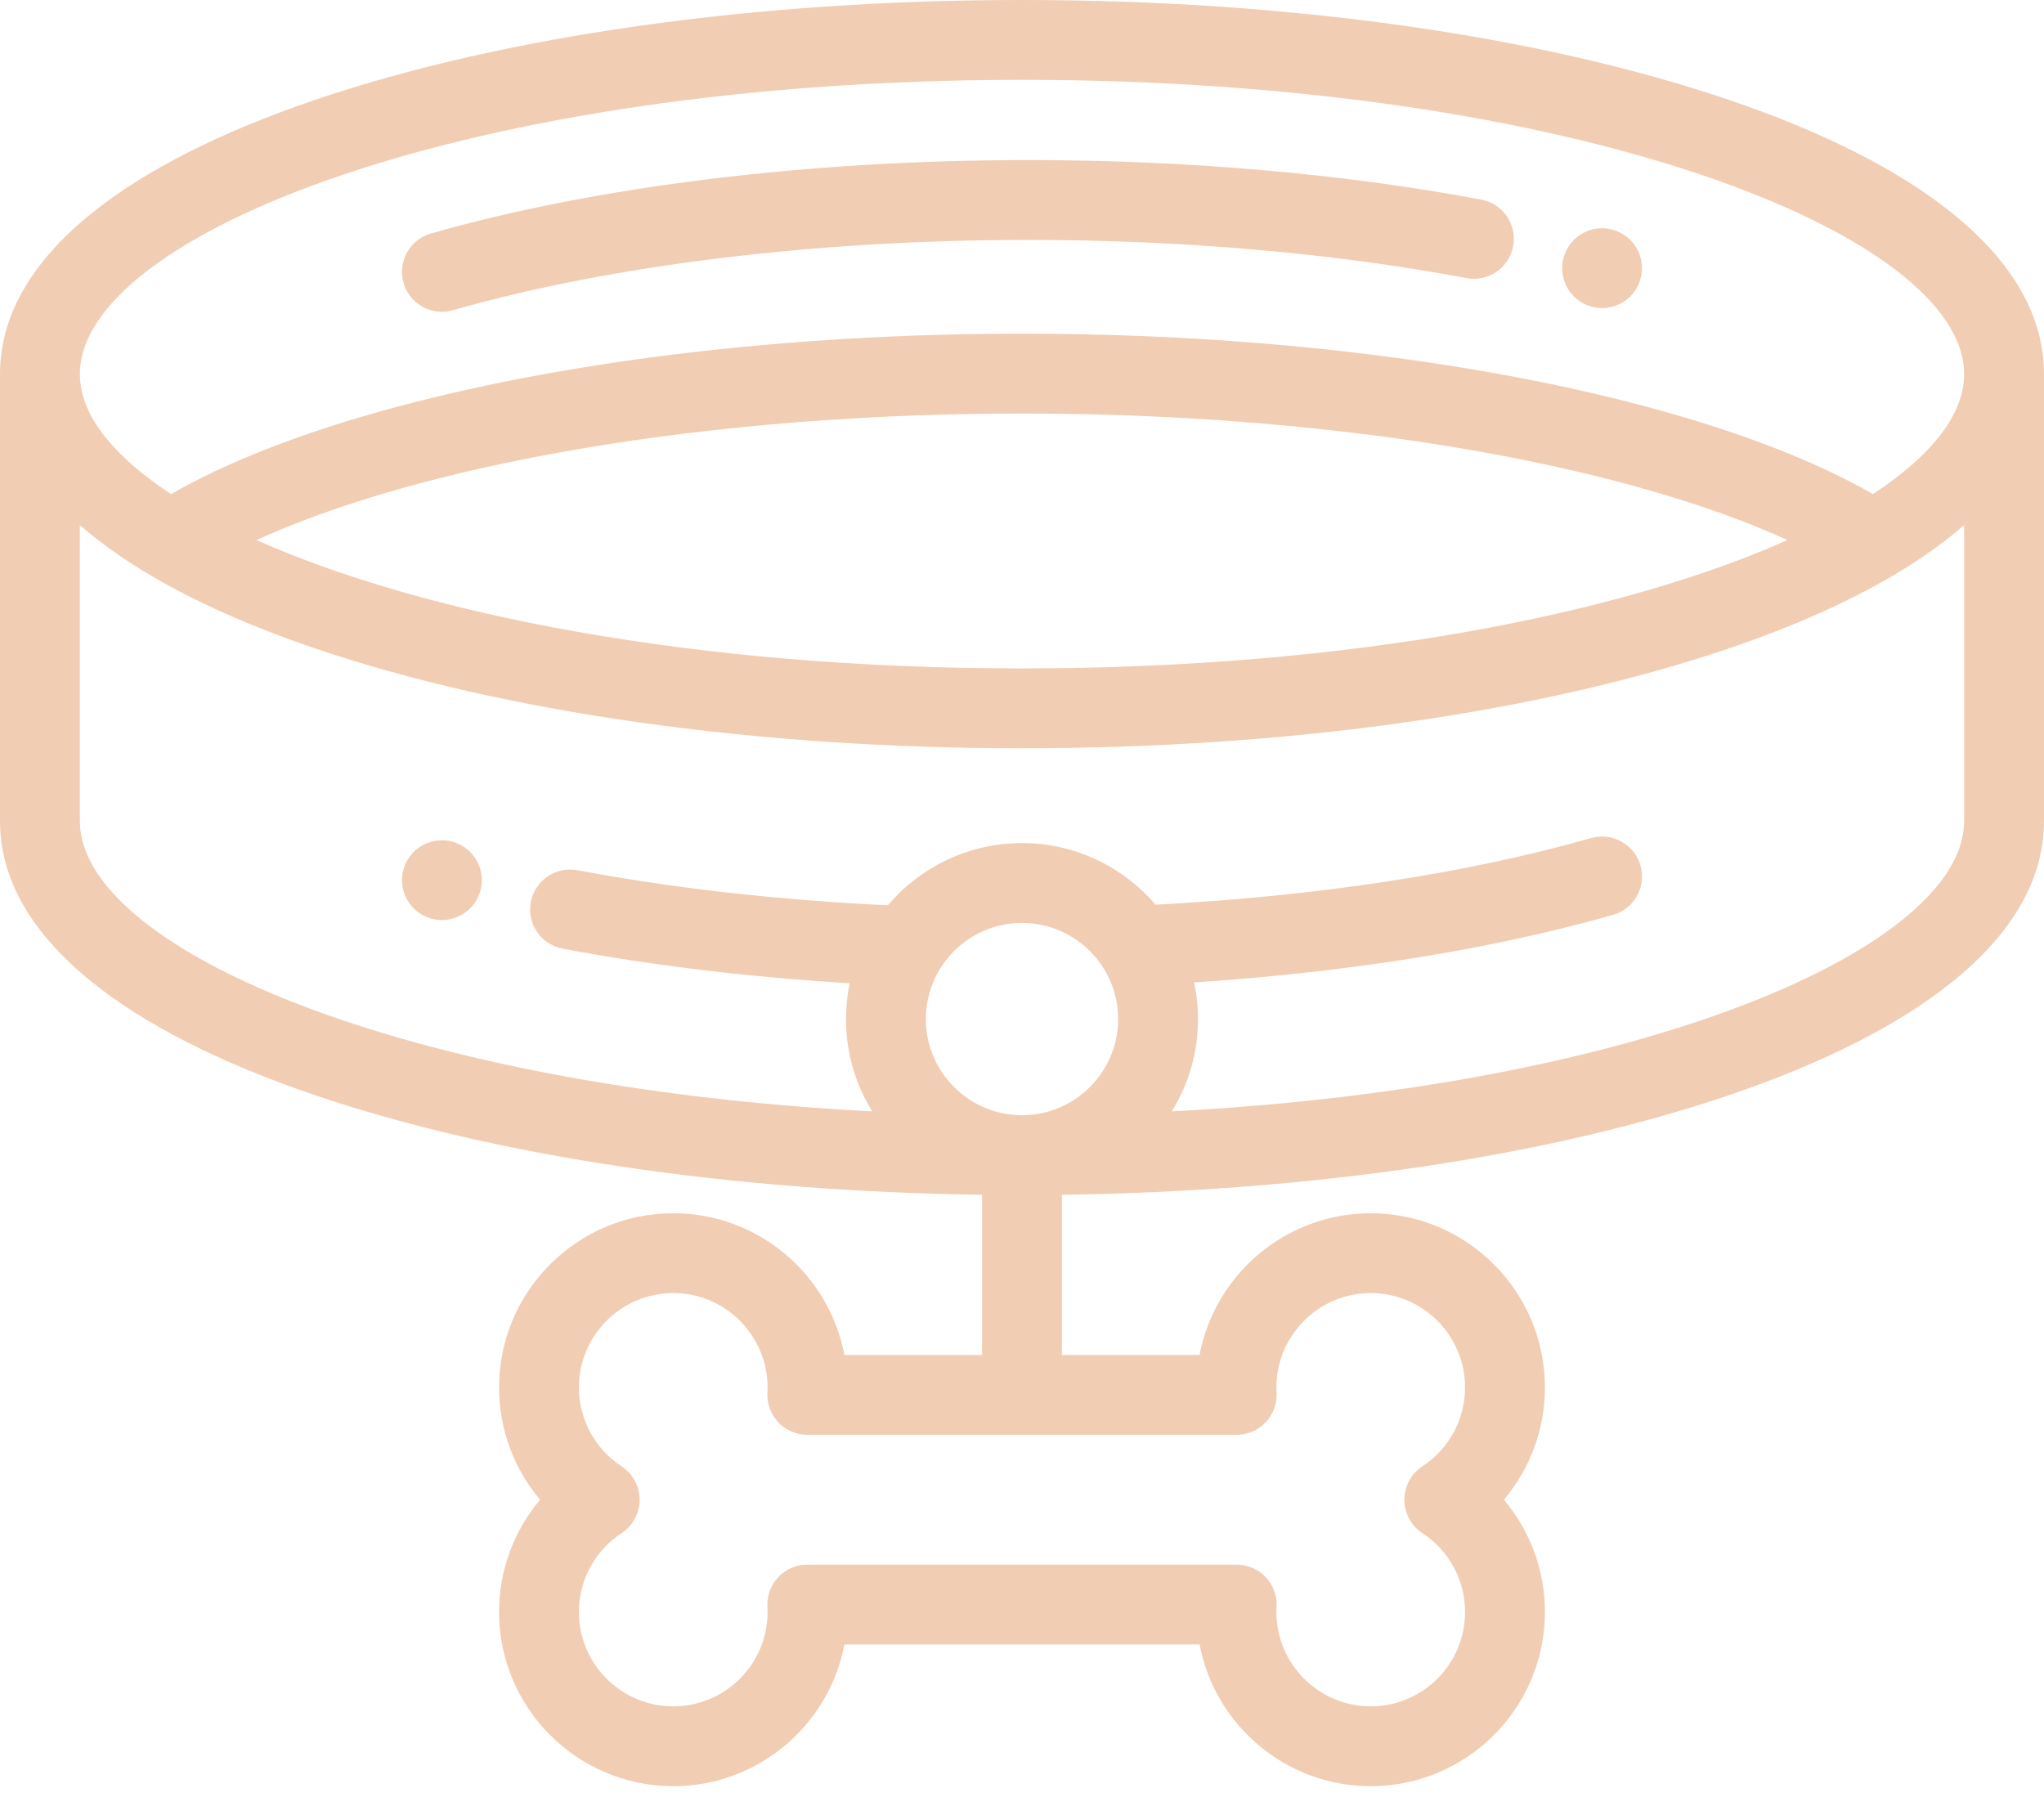
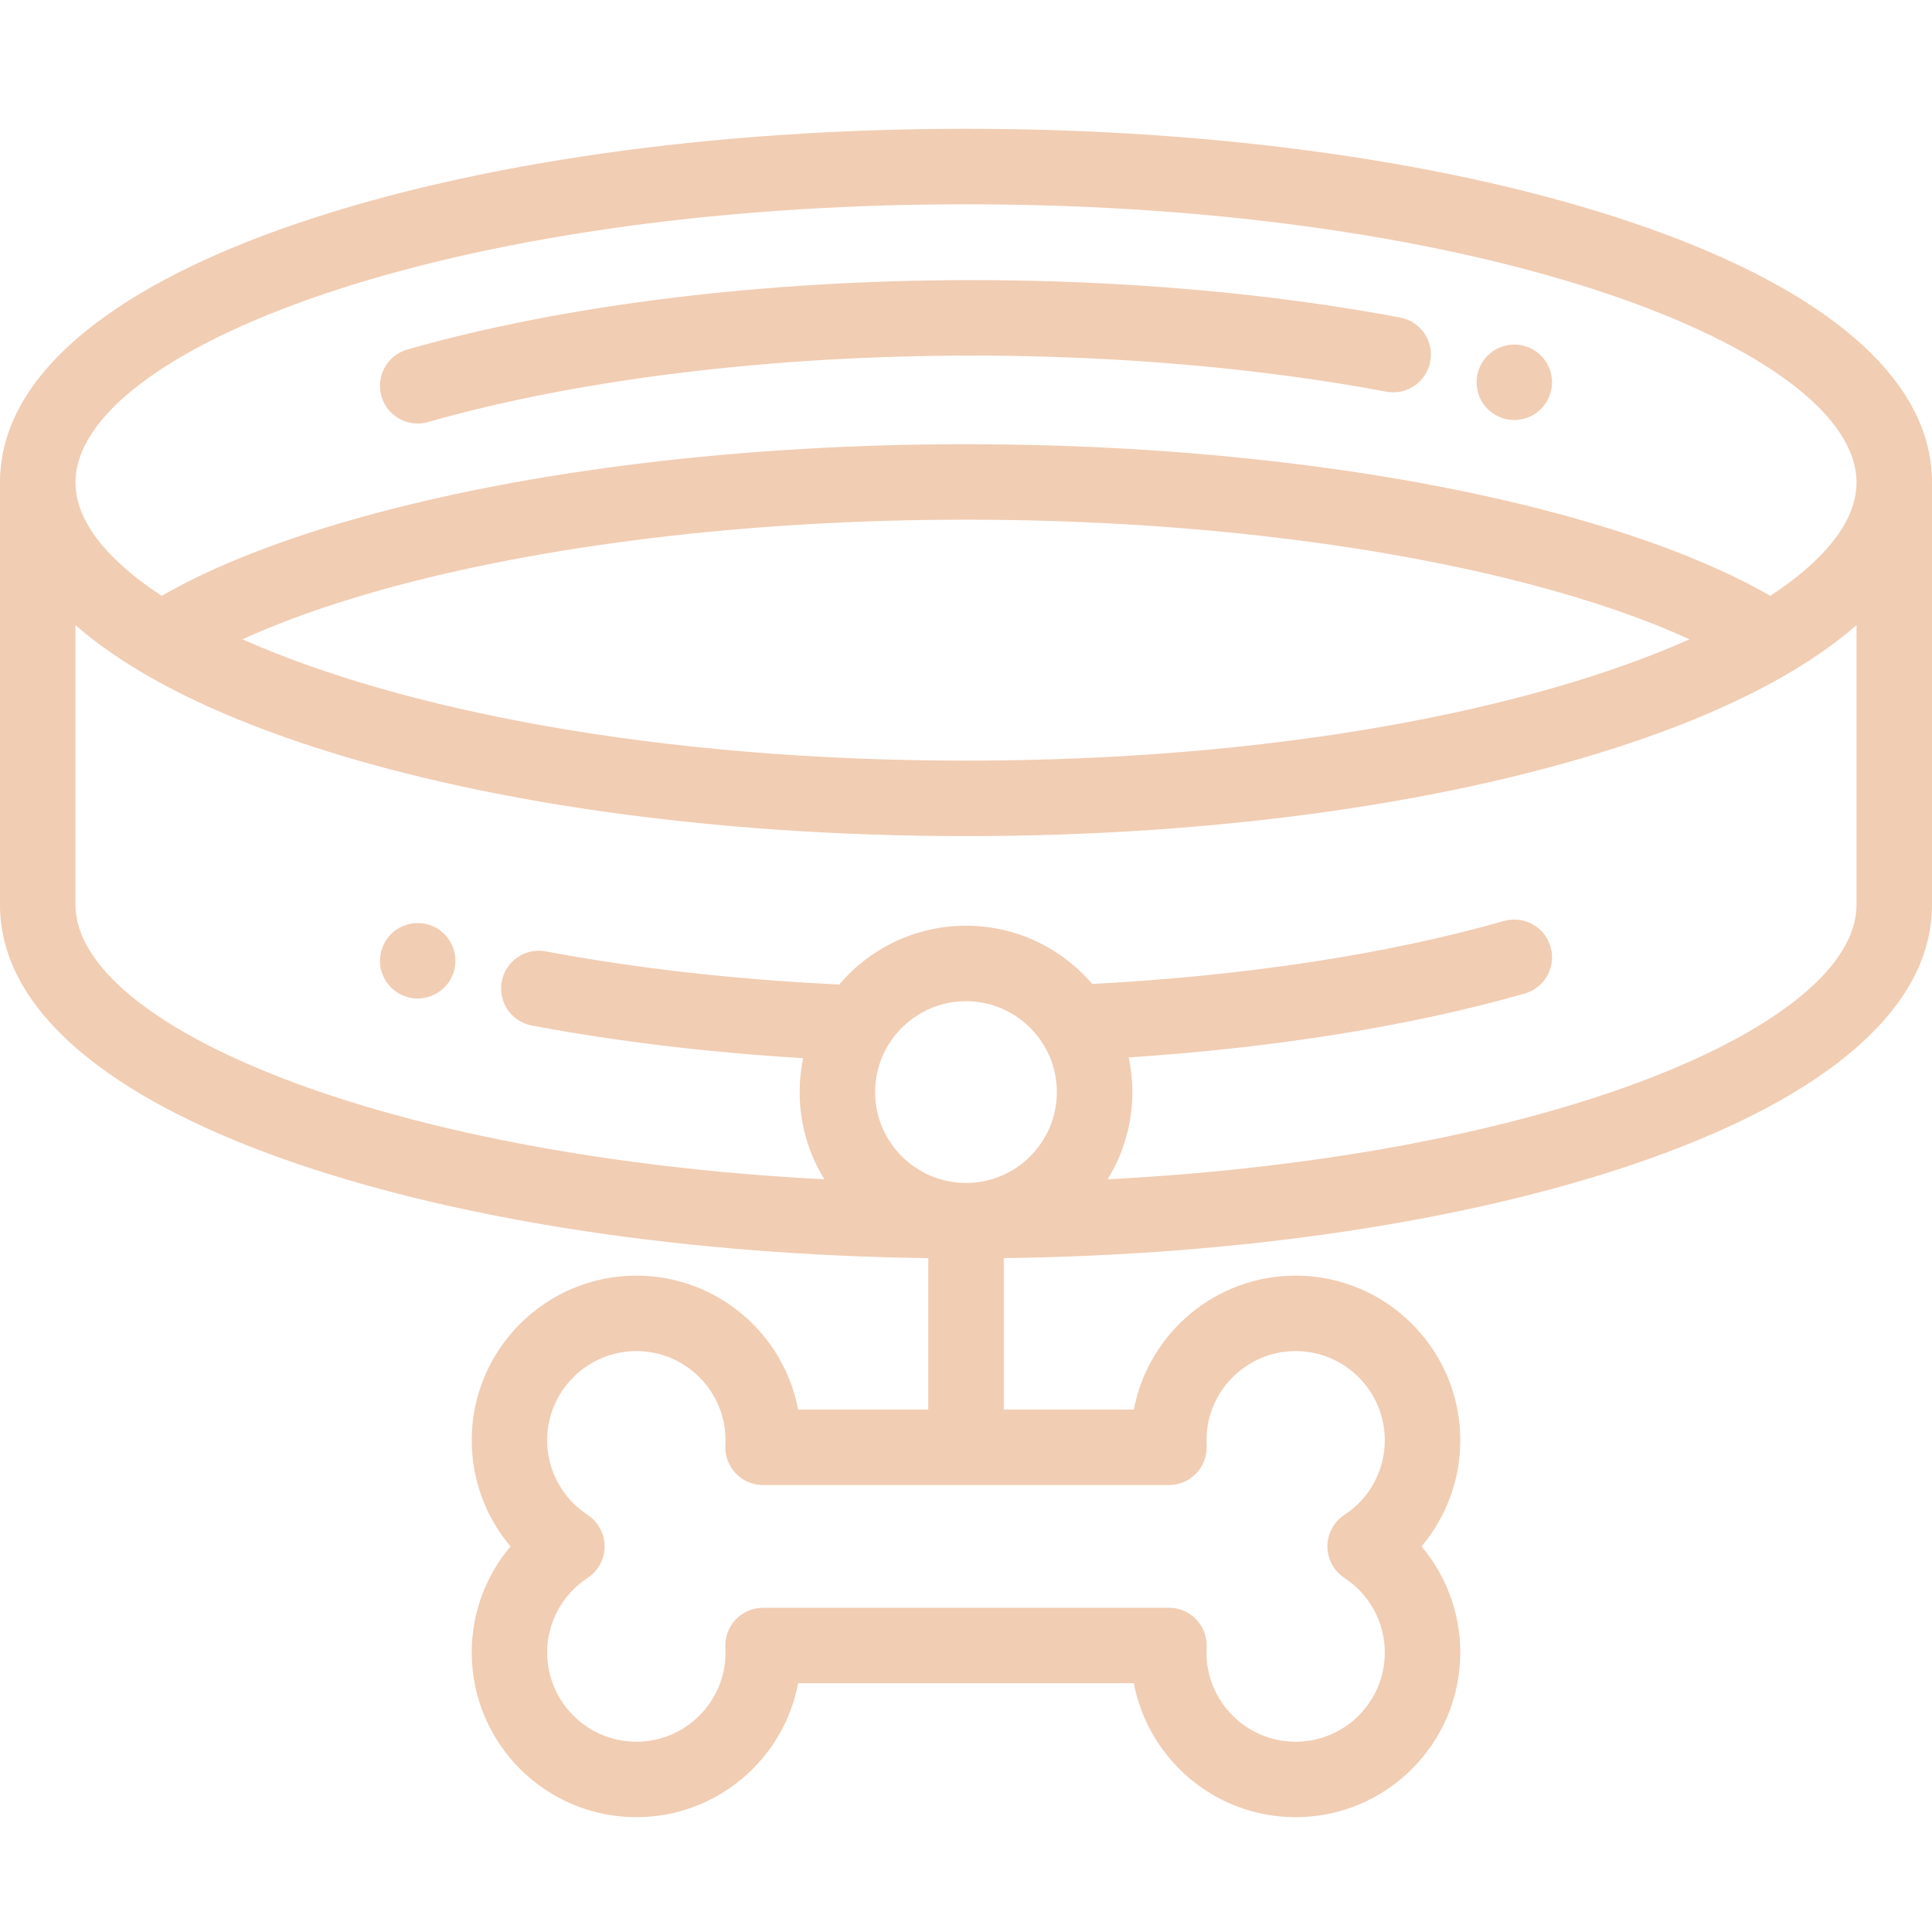
- <svg xmlns="http://www.w3.org/2000/svg" width="60" height="53" viewBox="0 0 60 53" fill="none">
-   <path d="M57.297 6.251C55.738 4.997 53.539 3.881 50.762 2.936C45.198 1.043 37.825 0 30 0C22.174 0 14.801 1.043 9.238 2.936C6.46 3.881 4.262 4.997 2.703 6.251C0.909 7.694 0 9.286 0 10.983V24.099C0 25.796 0.909 27.388 2.703 28.831C4.262 30.085 6.46 31.201 9.238 32.146C14.523 33.944 21.441 34.974 28.828 35.073V39.776H24.787C24.339 37.41 22.257 35.616 19.763 35.616C16.944 35.616 14.65 37.909 14.65 40.728C14.65 41.954 15.085 43.115 15.854 44.025C15.075 44.947 14.648 46.115 14.65 47.321C14.65 50.141 16.944 52.434 19.763 52.434C22.257 52.434 24.339 50.64 24.787 48.274H35.213C35.661 50.64 37.743 52.434 40.237 52.434C43.056 52.434 45.35 50.141 45.35 47.321C45.35 46.096 44.915 44.935 44.146 44.025C44.925 43.103 45.352 41.935 45.35 40.728C45.35 37.909 43.056 35.616 40.237 35.616C37.743 35.616 35.661 37.41 35.213 39.776H31.172V35.073C38.559 34.974 45.477 33.944 50.762 32.146C53.54 31.201 55.738 30.085 57.297 28.831C59.091 27.388 60 25.796 60 24.099V10.983C60 9.286 59.09 7.694 57.297 6.251ZM36.302 42.119C36.462 42.119 36.619 42.087 36.766 42.024C36.912 41.961 37.044 41.869 37.153 41.753C37.263 41.637 37.348 41.5 37.402 41.351C37.457 41.201 37.481 41.042 37.472 40.883C37.469 40.831 37.468 40.78 37.468 40.729C37.468 39.202 38.71 37.959 40.237 37.959C41.764 37.959 43.006 39.202 43.006 40.729C43.006 41.664 42.538 42.53 41.753 43.045C41.59 43.152 41.457 43.297 41.365 43.468C41.273 43.639 41.224 43.831 41.224 44.025C41.224 44.219 41.273 44.411 41.365 44.582C41.457 44.753 41.59 44.898 41.753 45.005C42.538 45.52 43.006 46.386 43.006 47.322C43.006 48.849 41.764 50.091 40.237 50.091C38.71 50.091 37.468 48.848 37.468 47.322C37.468 47.27 37.47 47.218 37.472 47.167C37.481 47.008 37.457 46.849 37.403 46.699C37.348 46.55 37.263 46.413 37.154 46.297C37.044 46.181 36.912 46.089 36.766 46.026C36.619 45.963 36.462 45.931 36.302 45.931H23.698C23.538 45.931 23.381 45.963 23.234 46.026C23.088 46.089 22.956 46.181 22.846 46.297C22.737 46.413 22.652 46.55 22.597 46.699C22.542 46.849 22.519 47.008 22.527 47.167C22.53 47.218 22.532 47.27 22.532 47.322C22.532 48.849 21.29 50.091 19.763 50.091C18.236 50.091 16.993 48.848 16.993 47.322C16.993 46.386 17.462 45.52 18.247 45.005C18.409 44.898 18.543 44.753 18.635 44.582C18.727 44.411 18.776 44.219 18.776 44.025C18.776 43.831 18.727 43.639 18.635 43.468C18.543 43.297 18.409 43.152 18.247 43.045C17.462 42.53 16.993 41.664 16.993 40.729C16.993 39.202 18.236 37.959 19.763 37.959C21.29 37.959 22.532 39.202 22.532 40.729C22.532 40.78 22.53 40.832 22.527 40.883C22.518 41.042 22.542 41.201 22.597 41.351C22.652 41.5 22.737 41.637 22.846 41.753C22.956 41.869 23.088 41.961 23.234 42.024C23.38 42.087 23.538 42.119 23.698 42.119H36.302ZM30 32.738C28.444 32.738 27.177 31.472 27.177 29.916C27.177 28.359 28.444 27.093 30 27.093C31.556 27.093 32.822 28.359 32.822 29.916C32.822 31.472 31.556 32.738 30 32.738ZM57.656 24.099C57.656 27.807 48.304 31.898 34.397 32.625C34.901 31.811 35.167 30.873 35.166 29.916C35.166 29.546 35.126 29.186 35.053 28.839C39.601 28.54 43.825 27.862 47.349 26.856C47.972 26.678 48.333 26.03 48.155 25.408C47.977 24.785 47.329 24.425 46.706 24.602C43.09 25.634 38.679 26.307 33.921 26.558C32.973 25.452 31.567 24.749 30 24.749C28.424 24.749 27.012 25.459 26.063 26.575C22.838 26.421 19.774 26.077 16.95 25.546C16.315 25.426 15.702 25.845 15.582 26.481C15.462 27.117 15.881 27.729 16.517 27.849C19.149 28.344 21.977 28.683 24.942 28.863C24.87 29.209 24.834 29.562 24.834 29.916C24.833 30.873 25.099 31.811 25.603 32.625C11.695 31.899 2.344 27.807 2.344 24.099V15.414L2.36 15.427C2.472 15.525 2.586 15.621 2.703 15.715C2.859 15.84 3.019 15.962 3.181 16.079L3.184 16.081C3.271 16.145 3.36 16.208 3.451 16.271L3.492 16.299C3.577 16.358 3.664 16.416 3.752 16.474C3.77 16.486 3.788 16.497 3.806 16.509C3.895 16.567 3.986 16.625 4.078 16.682L4.117 16.707C5.502 17.563 7.216 18.342 9.238 19.03C14.801 20.923 22.174 21.966 30 21.966C37.825 21.966 45.198 20.923 50.762 19.03C52.784 18.342 54.497 17.563 55.882 16.707L55.922 16.683C56.014 16.625 56.104 16.567 56.194 16.509L56.247 16.474C56.336 16.416 56.422 16.358 56.508 16.299L56.548 16.271C56.639 16.208 56.728 16.145 56.816 16.081L56.818 16.079C56.981 15.962 57.14 15.84 57.297 15.715C57.413 15.621 57.528 15.525 57.64 15.427L57.656 15.414V24.099ZM7.529 15.854C8.55 15.388 9.946 14.852 11.802 14.331C16.845 12.917 23.308 12.139 30 12.139C36.692 12.139 43.154 12.917 48.197 14.331C50.053 14.852 51.45 15.387 52.47 15.854C47.621 18.016 39.682 19.622 30 19.622C20.318 19.622 12.379 18.015 7.529 15.854ZM57.648 11.155C57.643 11.223 57.635 11.291 57.624 11.359L57.623 11.37C57.61 11.442 57.594 11.513 57.575 11.584C57.562 11.634 57.547 11.685 57.53 11.735L57.52 11.765C57.495 11.839 57.466 11.912 57.434 11.984C57.422 12.013 57.408 12.041 57.395 12.07C57.368 12.126 57.34 12.183 57.309 12.239L57.301 12.254C56.813 13.134 55.892 13.904 54.978 14.505C53.765 13.806 51.818 12.912 48.83 12.075C43.587 10.605 36.9 9.795 30 9.795C23.1 9.795 16.413 10.605 11.17 12.075C8.182 12.912 6.235 13.806 5.021 14.505C4.108 13.904 3.187 13.134 2.699 12.254L2.691 12.239C2.66 12.183 2.632 12.126 2.605 12.069C2.592 12.041 2.578 12.013 2.566 11.985C2.555 11.961 2.545 11.937 2.535 11.913C2.515 11.863 2.496 11.814 2.479 11.765C2.476 11.755 2.473 11.745 2.47 11.736C2.449 11.671 2.43 11.607 2.414 11.541C2.4 11.485 2.387 11.428 2.377 11.37L2.376 11.359C2.365 11.291 2.356 11.223 2.351 11.155C2.347 11.098 2.344 11.04 2.344 10.983C2.344 6.897 13.702 2.344 30 2.344C46.298 2.344 57.656 6.897 57.656 10.983C57.656 11.04 57.653 11.098 57.648 11.155Z" fill="#F1CDB3" />
-   <path d="M48.176 7.643C48.131 7.416 48.02 7.208 47.857 7.043C47.802 6.989 47.742 6.94 47.678 6.898C47.551 6.813 47.407 6.754 47.257 6.723C47.105 6.693 46.95 6.693 46.798 6.723C46.724 6.739 46.651 6.761 46.579 6.79C46.509 6.819 46.441 6.856 46.378 6.898C46.313 6.94 46.254 6.989 46.199 7.043C46.145 7.097 46.097 7.158 46.053 7.221C45.968 7.349 45.909 7.493 45.879 7.643C45.864 7.719 45.856 7.796 45.856 7.872C45.856 7.949 45.864 8.025 45.879 8.101C45.909 8.252 45.968 8.395 46.053 8.523C46.097 8.587 46.145 8.646 46.199 8.701C46.254 8.755 46.313 8.803 46.378 8.847C46.441 8.889 46.509 8.925 46.579 8.955C46.651 8.984 46.724 9.006 46.798 9.021C46.875 9.037 46.952 9.045 47.028 9.045C47.104 9.045 47.182 9.037 47.257 9.021C47.332 9.006 47.406 8.984 47.476 8.955C47.546 8.925 47.614 8.889 47.678 8.847C47.742 8.803 47.803 8.755 47.857 8.701C47.911 8.646 47.96 8.587 48.002 8.523C48.087 8.395 48.146 8.252 48.176 8.101C48.192 8.025 48.2 7.949 48.2 7.872C48.2 7.795 48.192 7.719 48.176 7.643Z" fill="#F1CDB3" />
-   <path d="M43.483 5.861C39.446 5.101 34.85 4.699 30.194 4.699C23.749 4.699 17.518 5.464 12.65 6.854C12.028 7.031 11.668 7.68 11.845 8.302C11.992 8.817 12.461 9.153 12.971 9.153C13.078 9.153 13.186 9.138 13.293 9.107C17.958 7.776 23.96 7.043 30.193 7.043C34.707 7.043 39.153 7.431 43.05 8.164C43.686 8.283 44.298 7.865 44.418 7.229C44.538 6.593 44.119 5.98 43.483 5.861Z" fill="#F1CDB3" />
-   <path d="M14.121 25.609C14.106 25.534 14.084 25.46 14.054 25.389C14.025 25.319 13.989 25.251 13.946 25.187C13.904 25.123 13.855 25.063 13.8 25.009C13.746 24.955 13.686 24.906 13.622 24.863C13.559 24.82 13.491 24.785 13.42 24.756C13.35 24.727 13.276 24.704 13.201 24.689C13.05 24.659 12.894 24.659 12.743 24.689C12.668 24.703 12.594 24.727 12.524 24.756C12.452 24.785 12.384 24.82 12.321 24.863C12.257 24.906 12.197 24.955 12.143 25.009C12.089 25.063 12.04 25.123 11.998 25.187C11.955 25.251 11.919 25.319 11.89 25.389C11.861 25.46 11.838 25.534 11.823 25.609C11.808 25.684 11.8 25.762 11.8 25.838C11.8 25.991 11.831 26.143 11.89 26.285C11.919 26.357 11.955 26.425 11.998 26.488C12.04 26.552 12.089 26.612 12.143 26.666C12.197 26.72 12.257 26.769 12.321 26.811C12.384 26.855 12.452 26.89 12.524 26.919C12.594 26.949 12.668 26.972 12.743 26.986C12.818 27.001 12.895 27.01 12.971 27.01C13.047 27.01 13.125 27.001 13.201 26.986C13.276 26.971 13.35 26.949 13.42 26.919C13.491 26.89 13.559 26.854 13.622 26.811C13.686 26.769 13.746 26.721 13.8 26.666C13.909 26.558 13.996 26.428 14.054 26.285C14.113 26.144 14.144 25.991 14.143 25.838C14.143 25.761 14.136 25.684 14.121 25.609Z" fill="#F1CDB3" />
+ <svg xmlns="http://www.w3.org/2000/svg" width="60" height="60" viewBox="0 0 60 60" fill="none">
+   <path d="M57.297 10.251C55.738 8.997 53.539 7.881 50.762 6.936C45.198 5.043 37.825 4 30 4C22.174 4 14.801 5.043 9.238 6.936C6.46 7.881 4.262 8.997 2.703 10.251C0.909 11.694 0 13.286 0 14.983V28.099C0 29.796 0.909 31.388 2.703 32.831C4.262 34.085 6.46 35.2 9.238 36.146C14.523 37.944 21.441 38.974 28.828 39.073V43.776H24.787C24.339 41.41 22.257 39.616 19.763 39.616C16.944 39.616 14.65 41.909 14.65 44.728C14.65 45.954 15.085 47.115 15.854 48.025C15.075 48.947 14.648 50.115 14.65 51.321C14.65 54.141 16.944 56.434 19.763 56.434C22.257 56.434 24.339 54.64 24.787 52.274H35.213C35.661 54.64 37.743 56.434 40.237 56.434C43.056 56.434 45.35 54.141 45.35 51.321C45.35 50.096 44.915 48.935 44.146 48.025C44.925 47.103 45.352 45.935 45.35 44.728C45.35 41.909 43.056 39.616 40.237 39.616C37.743 39.616 35.661 41.41 35.213 43.776H31.172V39.073C38.559 38.974 45.477 37.944 50.762 36.146C53.54 35.2 55.738 34.085 57.297 32.831C59.091 31.388 60 29.796 60 28.099V14.983C60 13.286 59.09 11.694 57.297 10.251ZM36.302 46.119C36.462 46.119 36.619 46.087 36.766 46.024C36.912 45.961 37.044 45.869 37.153 45.753C37.263 45.637 37.348 45.5 37.402 45.351C37.457 45.201 37.481 45.042 37.472 44.883C37.469 44.831 37.468 44.78 37.468 44.729C37.468 43.202 38.71 41.959 40.237 41.959C41.764 41.959 43.006 43.202 43.006 44.729C43.006 45.664 42.538 46.53 41.753 47.045C41.59 47.152 41.457 47.297 41.365 47.468C41.273 47.639 41.224 47.831 41.224 48.025C41.224 48.219 41.273 48.411 41.365 48.582C41.457 48.753 41.59 48.898 41.753 49.005C42.538 49.52 43.006 50.386 43.006 51.322C43.006 52.849 41.764 54.091 40.237 54.091C38.71 54.091 37.468 52.848 37.468 51.322C37.468 51.27 37.47 51.218 37.472 51.167C37.481 51.008 37.457 50.849 37.403 50.699C37.348 50.55 37.263 50.413 37.154 50.297C37.044 50.181 36.912 50.089 36.766 50.026C36.619 49.963 36.462 49.931 36.302 49.931H23.698C23.538 49.931 23.381 49.963 23.234 50.026C23.088 50.089 22.956 50.181 22.846 50.297C22.737 50.413 22.652 50.55 22.597 50.699C22.542 50.849 22.519 51.008 22.527 51.167C22.53 51.218 22.532 51.27 22.532 51.322C22.532 52.849 21.29 54.091 19.763 54.091C18.236 54.091 16.993 52.848 16.993 51.322C16.993 50.386 17.462 49.52 18.247 49.005C18.409 48.898 18.543 48.753 18.635 48.582C18.727 48.411 18.776 48.219 18.776 48.025C18.776 47.831 18.727 47.639 18.635 47.468C18.543 47.297 18.409 47.152 18.247 47.045C17.462 46.53 16.993 45.664 16.993 44.729C16.993 43.202 18.236 41.959 19.763 41.959C21.29 41.959 22.532 43.202 22.532 44.729C22.532 44.78 22.53 44.832 22.527 44.883C22.518 45.042 22.542 45.201 22.597 45.351C22.652 45.5 22.737 45.637 22.846 45.753C22.956 45.869 23.088 45.961 23.234 46.024C23.38 46.087 23.538 46.119 23.698 46.119H36.302ZM30 36.738C28.444 36.738 27.177 35.472 27.177 33.916C27.177 32.359 28.444 31.093 30 31.093C31.556 31.093 32.822 32.359 32.822 33.916C32.822 35.472 31.556 36.738 30 36.738ZM57.656 28.099C57.656 31.807 48.304 35.898 34.397 36.625C34.901 35.811 35.167 34.873 35.166 33.916C35.166 33.546 35.126 33.186 35.053 32.839C39.601 32.54 43.825 31.862 47.349 30.856C47.972 30.678 48.333 30.03 48.155 29.408C47.977 28.785 47.329 28.425 46.706 28.602C43.09 29.634 38.679 30.307 33.921 30.558C32.973 29.452 31.567 28.749 30 28.749C28.424 28.749 27.012 29.459 26.063 30.575C22.838 30.421 19.774 30.077 16.95 29.546C16.315 29.426 15.702 29.845 15.582 30.481C15.462 31.117 15.881 31.729 16.517 31.849C19.149 32.344 21.977 32.683 24.942 32.862C24.87 33.209 24.834 33.562 24.834 33.916C24.833 34.873 25.099 35.811 25.603 36.625C11.695 35.899 2.344 31.807 2.344 28.099V19.414L2.36 19.427C2.472 19.525 2.586 19.621 2.703 19.715C2.859 19.84 3.019 19.962 3.181 20.079L3.184 20.081C3.271 20.145 3.36 20.208 3.451 20.271L3.492 20.299C3.577 20.358 3.664 20.416 3.752 20.474C3.77 20.486 3.788 20.497 3.806 20.509C3.895 20.567 3.986 20.625 4.078 20.682L4.117 20.707C5.502 21.563 7.216 22.342 9.238 23.03C14.801 24.923 22.174 25.966 30 25.966C37.825 25.966 45.198 24.923 50.762 23.03C52.784 22.342 54.497 21.563 55.882 20.707L55.922 20.683C56.014 20.625 56.104 20.567 56.194 20.509L56.247 20.474C56.336 20.416 56.422 20.358 56.508 20.299L56.548 20.271C56.639 20.208 56.728 20.145 56.816 20.081L56.818 20.079C56.981 19.962 57.14 19.84 57.297 19.715C57.413 19.621 57.528 19.526 57.64 19.427L57.656 19.414V28.099ZM7.529 19.854C8.55 19.388 9.946 18.852 11.802 18.331C16.845 16.917 23.308 16.139 30 16.139C36.692 16.139 43.154 16.917 48.197 18.331C50.053 18.852 51.45 19.387 52.47 19.854C47.621 22.016 39.682 23.622 30 23.622C20.318 23.622 12.379 22.015 7.529 19.854ZM57.648 15.155C57.643 15.223 57.635 15.291 57.624 15.359L57.623 15.37C57.61 15.442 57.594 15.513 57.575 15.584C57.562 15.634 57.547 15.685 57.53 15.735L57.52 15.765C57.495 15.839 57.466 15.912 57.434 15.984C57.422 16.013 57.408 16.041 57.395 16.07C57.368 16.126 57.34 16.183 57.309 16.239L57.301 16.254C56.813 17.134 55.892 17.904 54.978 18.505C53.765 17.805 51.818 16.912 48.83 16.075C43.587 14.605 36.9 13.795 30 13.795C23.1 13.795 16.413 14.605 11.17 16.075C8.182 16.912 6.235 17.805 5.021 18.505C4.108 17.904 3.187 17.134 2.699 16.254L2.691 16.239C2.66 16.183 2.632 16.126 2.605 16.07C2.592 16.041 2.578 16.013 2.566 15.985C2.555 15.961 2.545 15.937 2.535 15.913C2.515 15.863 2.496 15.814 2.479 15.765C2.476 15.755 2.473 15.745 2.47 15.736C2.449 15.671 2.43 15.607 2.414 15.541C2.4 15.485 2.387 15.428 2.377 15.37L2.376 15.359C2.365 15.291 2.356 15.223 2.351 15.155C2.347 15.098 2.344 15.04 2.344 14.983C2.344 10.897 13.702 6.344 30 6.344C46.298 6.344 57.656 10.897 57.656 14.983C57.656 15.04 57.653 15.098 57.648 15.155Z" fill="#F1CDB3" />
+   <path d="M48.176 11.643C48.131 11.416 48.02 11.208 47.857 11.043C47.802 10.989 47.742 10.94 47.678 10.898C47.551 10.813 47.407 10.754 47.257 10.723C47.105 10.693 46.95 10.693 46.798 10.723C46.724 10.739 46.651 10.761 46.579 10.79C46.509 10.819 46.441 10.856 46.378 10.898C46.313 10.94 46.254 10.989 46.199 11.043C46.145 11.097 46.097 11.158 46.053 11.221C45.968 11.349 45.909 11.493 45.879 11.643C45.864 11.719 45.856 11.796 45.856 11.872C45.856 11.949 45.864 12.025 45.879 12.101C45.909 12.252 45.968 12.395 46.053 12.523C46.097 12.587 46.145 12.646 46.199 12.701C46.254 12.755 46.313 12.803 46.378 12.847C46.441 12.889 46.509 12.925 46.579 12.954C46.651 12.984 46.724 13.006 46.798 13.021C46.875 13.037 46.952 13.045 47.028 13.045C47.104 13.045 47.182 13.037 47.257 13.021C47.332 13.006 47.406 12.984 47.476 12.954C47.546 12.925 47.614 12.889 47.678 12.847C47.742 12.803 47.803 12.755 47.857 12.701C47.911 12.646 47.96 12.587 48.002 12.523C48.087 12.395 48.146 12.252 48.176 12.101C48.192 12.025 48.2 11.949 48.2 11.872C48.2 11.795 48.192 11.719 48.176 11.643Z" fill="#F1CDB3" />
+   <path d="M43.483 9.861C39.446 9.101 34.85 8.699 30.194 8.699C23.749 8.699 17.518 9.464 12.65 10.854C12.028 11.031 11.668 11.68 11.845 12.302C11.992 12.817 12.461 13.153 12.971 13.153C13.078 13.153 13.186 13.138 13.293 13.107C17.958 11.776 23.96 11.043 30.193 11.043C34.707 11.043 39.153 11.431 43.05 12.164C43.686 12.283 44.298 11.865 44.418 11.229C44.538 10.593 44.119 9.98 43.483 9.861Z" fill="#F1CDB3" />
+   <path d="M14.121 29.609C14.106 29.534 14.084 29.46 14.054 29.389C14.025 29.319 13.989 29.251 13.946 29.187C13.904 29.123 13.855 29.063 13.8 29.009C13.746 28.955 13.686 28.906 13.622 28.863C13.559 28.82 13.491 28.785 13.42 28.756C13.35 28.727 13.276 28.704 13.201 28.689C13.05 28.659 12.894 28.659 12.743 28.689C12.668 28.703 12.594 28.727 12.524 28.756C12.452 28.785 12.384 28.82 12.321 28.863C12.257 28.906 12.197 28.955 12.143 29.009C12.089 29.063 12.04 29.123 11.998 29.187C11.955 29.251 11.919 29.319 11.89 29.389C11.861 29.46 11.838 29.534 11.823 29.609C11.808 29.684 11.8 29.762 11.8 29.838C11.8 29.991 11.831 30.143 11.89 30.285C11.919 30.357 11.955 30.425 11.998 30.488C12.04 30.552 12.089 30.612 12.143 30.666C12.197 30.72 12.257 30.769 12.321 30.811C12.384 30.855 12.452 30.89 12.524 30.919C12.594 30.949 12.668 30.972 12.743 30.986C12.818 31.001 12.895 31.01 12.971 31.01C13.047 31.01 13.125 31.001 13.201 30.986C13.276 30.971 13.35 30.949 13.42 30.919C13.491 30.89 13.559 30.854 13.622 30.811C13.686 30.769 13.746 30.721 13.8 30.666C13.909 30.558 13.996 30.428 14.054 30.285C14.113 30.144 14.144 29.991 14.143 29.838C14.143 29.761 14.136 29.684 14.121 29.609Z" fill="#F1CDB3" />
</svg>
